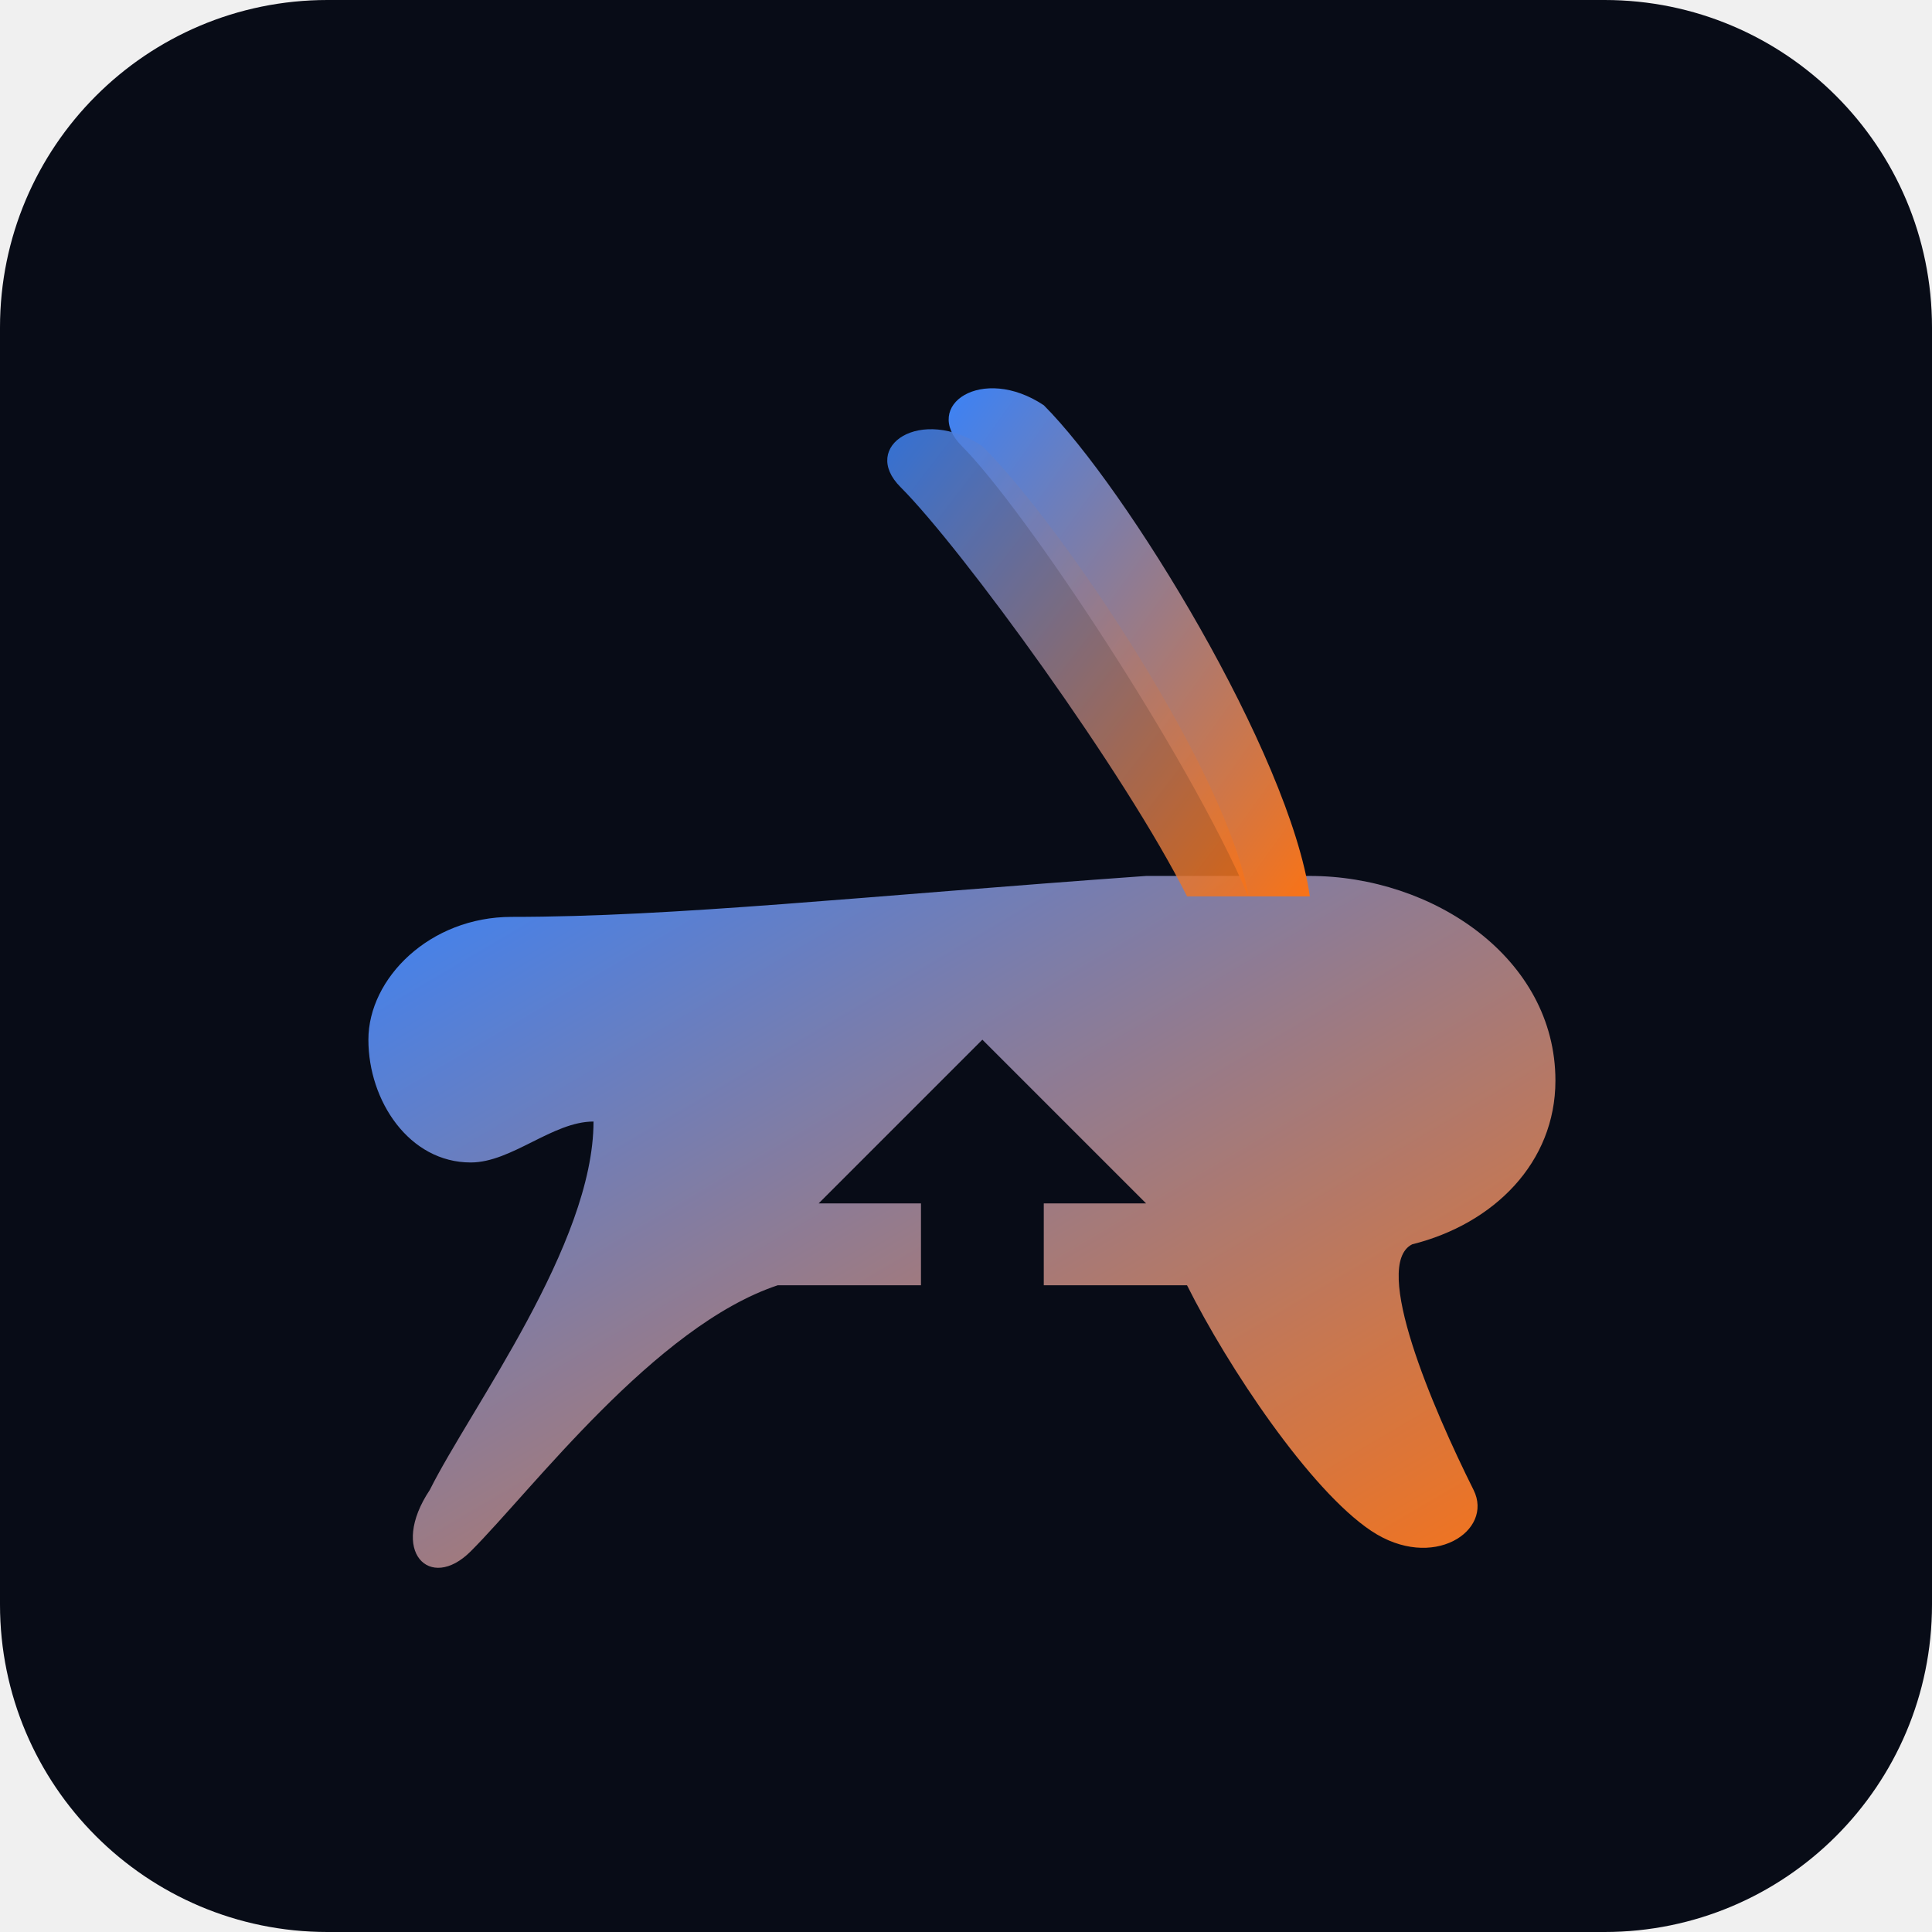
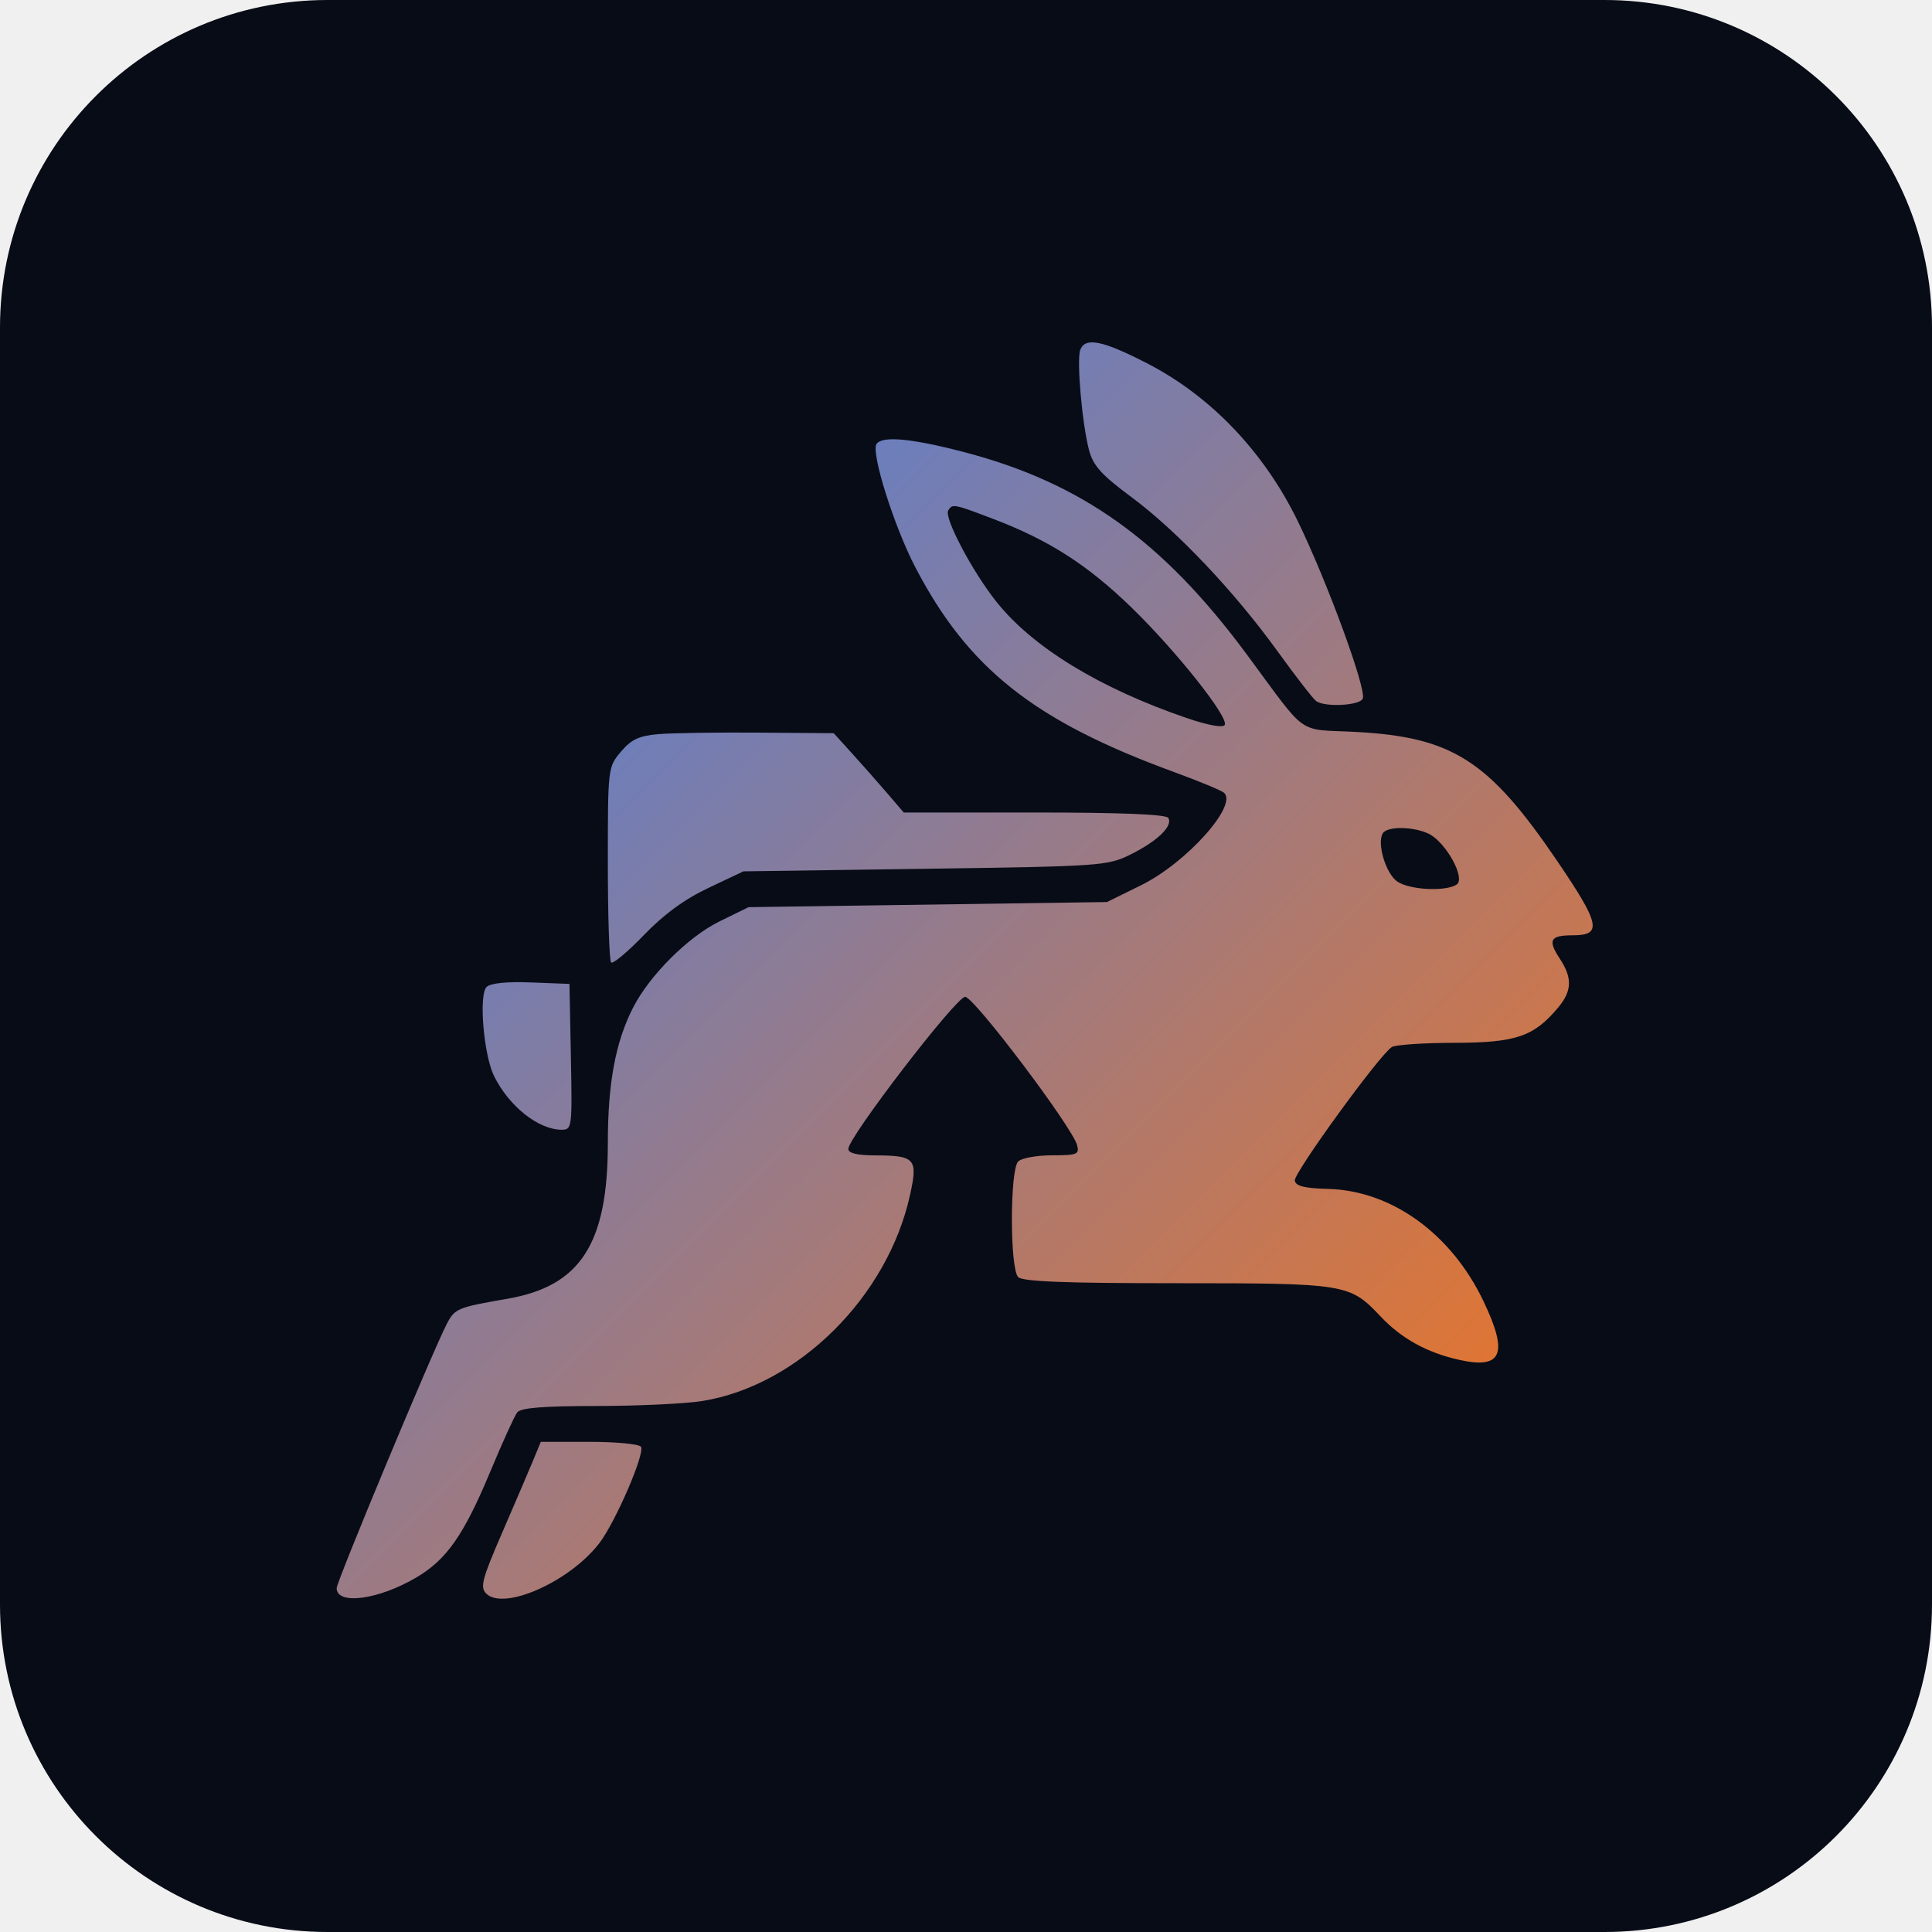
<svg xmlns="http://www.w3.org/2000/svg" width="472" height="472" viewBox="0 0 472 472" fill="none">
  <defs>
    <linearGradient id="bunny-grad" x1="0%" y1="0%" x2="100%" y2="100%">
      <stop offset="0%" stop-color="#3b82f6" />
      <stop offset="100%" stop-color="#f97316" />
    </linearGradient>
-     <mask id="arrow-mask">
-       <rect x="-50" y="-50" width="572" height="572" fill="white" />
-       <path d="M 250 240 L 210 280 H 235 V 325 H 265 V 280 H 290 Z" fill="black" transform="translate(-10, 14)" />
-     </mask>
  </defs>
  <rect width="472" height="472" rx="80" fill="#080c17" />
-   <g mask="url(#arrow-mask)">
-     <g transform="translate(-10, 14)">
-       <path d="M 330 200 C 360 200, 390 220, 390 250 C 390 270, 375 285, 355 290 C 345 295, 360 330, 370 350 C 375 360, 360 370, 345 360 C 330 350, 310 320, 300 300 C 270 300, 230 300, 200 300 C 170 310, 140 350, 125 365 C 115 375, 105 365, 115 350 C 125 330, 155 290, 155 260 C 145 260, 135 270, 125 270 C 110 270, 100 255, 100 240 C 100 225, 115 210, 135 210 C 175 210, 220 205, 290 200 Z" fill="url(#bunny-grad)" />
-       <path d="M 315 205 C 300 170, 260 110, 245 95 C 235 85, 250 75, 265 85 C 285 105, 325 170, 330 205 Z" fill="url(#bunny-grad)" />
-       <path d="M 300 205 C 285 175, 245 120, 230 105 C 220 95, 235 85, 250 95 C 270 115, 310 175, 315 205 Z" fill="url(#bunny-grad)" opacity="0.85" />
-     </g>
+   <g transform="translate(76, 76) scale(1.25)">
+     <path d="M 150.332 7.577 C 149.586 9.522, 150.700 22.165, 152.064 27.236 C 152.868 30.222, 154.520 32.048, 160.285 36.318 C 169.204 42.926, 180.455 54.800, 188.950 66.570 C 192.495 71.482, 195.869 75.831, 196.448 76.235 C 198.222 77.473, 205.027 77.092, 205.552 75.725 C 206.276 73.838, 198.652 53.023, 192.880 41.129 C 186.294 27.560, 175.825 16.590, 163.347 10.185 C 154.643 5.717, 151.303 5.048, 150.332 7.577 M 110.499 26.002 C 109.422 27.744, 113.943 42.086, 118.070 50.018 C 128.376 69.827, 141.283 80.068, 168.500 90.031 C 173.450 91.843, 177.915 93.690, 178.423 94.136 C 181.194 96.568, 171.085 107.848, 162.221 112.213 L 155.548 115.500 120.524 116 L 85.500 116.500 79.797 119.300 C 73.678 122.306, 66.149 129.827, 62.915 136.167 C 59.498 142.865, 58 150.916, 58 162.584 C 58 182.297, 52.667 190.567, 38.360 193.040 C 28.549 194.736, 28.088 194.929, 26.494 198.011 C 23.701 203.412, 5 248.291, 5 249.592 C 5 252.949, 13.121 251.877, 20.514 247.545 C 26.491 244.042, 29.845 239.245, 35.050 226.754 C 37.401 221.114, 39.756 215.938, 40.284 215.250 C 40.975 214.351, 45.355 213.998, 55.872 213.994 C 63.918 213.991, 73.200 213.550, 76.500 213.014 C 95.270 209.964, 112.723 192.613, 117.080 172.669 C 118.613 165.654, 118.063 165.038, 110.250 165.015 C 106.723 165.005, 105.001 164.590, 105.003 163.750 C 105.008 161.460, 126.102 133.999, 127.836 134.025 C 129.584 134.051, 148.801 159.522, 149.718 163.028 C 150.184 164.811, 149.715 165, 144.817 165 C 141.837 165, 138.860 165.540, 138.200 166.200 C 136.560 167.840, 136.560 187.160, 138.200 188.800 C 139.080 189.680, 147.363 190, 169.232 190 C 202.349 190, 202.991 190.105, 209 196.468 C 213.104 200.814, 218.057 203.556, 224.356 204.968 C 232.795 206.859, 234.061 203.820, 229.134 193.500 C 222.835 180.308, 211.187 171.897, 198.762 171.568 C 194.171 171.446, 192.443 171.017, 192.261 169.951 C 192.014 168.499, 208.806 145.375, 211.220 143.843 C 211.924 143.396, 217.450 143.022, 223.500 143.012 C 235.474 142.991, 238.978 141.800, 243.714 136.144 C 246.459 132.866, 246.547 130.350, 244.050 126.562 C 241.649 122.919, 242.161 122, 246.590 122 C 252.420 122, 251.960 119.843, 243.469 107.359 C 230.163 87.798, 223.046 83.249, 204.175 82.251 C 192.420 81.629, 194.995 83.467, 182.801 67 C 166.382 44.827, 150.501 33.501, 127.425 27.506 C 117.225 24.856, 111.521 24.349, 110.499 26.002 M 124.525 38.960 C 123.670 40.342, 129.141 50.733, 133.876 56.724 C 140.955 65.680, 154.090 73.712, 171.232 79.569 C 175.282 80.952, 178.202 81.483, 178.562 80.900 C 179.452 79.460, 169.041 66.355, 160.227 57.820 C 151.745 49.607, 144.208 44.777, 133.479 40.681 C 125.595 37.671, 125.351 37.624, 124.525 38.960 M 67.794 82.690 C 64.066 83.020, 62.560 83.734, 60.544 86.130 C 58.016 89.134, 58 89.275, 58 107.910 C 58 118.226, 58.287 126.954, 58.638 127.304 C 58.988 127.655, 61.865 125.254, 65.030 121.969 C 68.942 117.908, 72.981 114.956, 77.642 112.748 L 84.500 109.500 120 109 C 154.395 108.516, 155.644 108.429, 160.118 106.225 C 165.383 103.631, 168.502 100.621, 167.539 99.063 C 167.103 98.357, 158.303 98, 141.356 98 L 115.829 98 112.665 94.306 C 110.924 92.274, 107.845 88.787, 105.823 86.556 L 102.146 82.500 87.323 82.387 C 79.170 82.325, 70.382 82.461, 67.794 82.690 M 209.460 102.065 C 208.271 103.989, 210.035 109.911, 212.262 111.471 C 214.627 113.127, 221.653 113.506, 223.877 112.097 C 225.751 110.910, 221.719 103.648, 218.327 102.103 C 215.247 100.700, 210.317 100.679, 209.460 102.065 M 34.289 132.111 C 32.743 133.657, 33.733 145.392, 35.756 149.500 C 38.671 155.418, 44.441 160, 48.978 160 C 50.996 160, 51.047 159.599, 50.777 145.750 L 50.500 131.500 42.988 131.212 C 38.166 131.027, 35.051 131.349, 34.289 132.111 M 43.348 224.750 C 42.495 226.813, 39.774 233.165, 37.301 238.866 C 33.426 247.797, 32.999 249.428, 34.217 250.645 C 37.651 254.080, 50.614 248.306, 56.348 240.788 C 59.518 236.633, 65.288 223.275, 64.479 221.966 C 64.151 221.435, 59.611 221, 54.390 221 L 44.898 221 43.348 224.750" fill="url(#bunny-grad)" fill-rule="evenodd" />
  </g>
</svg>
